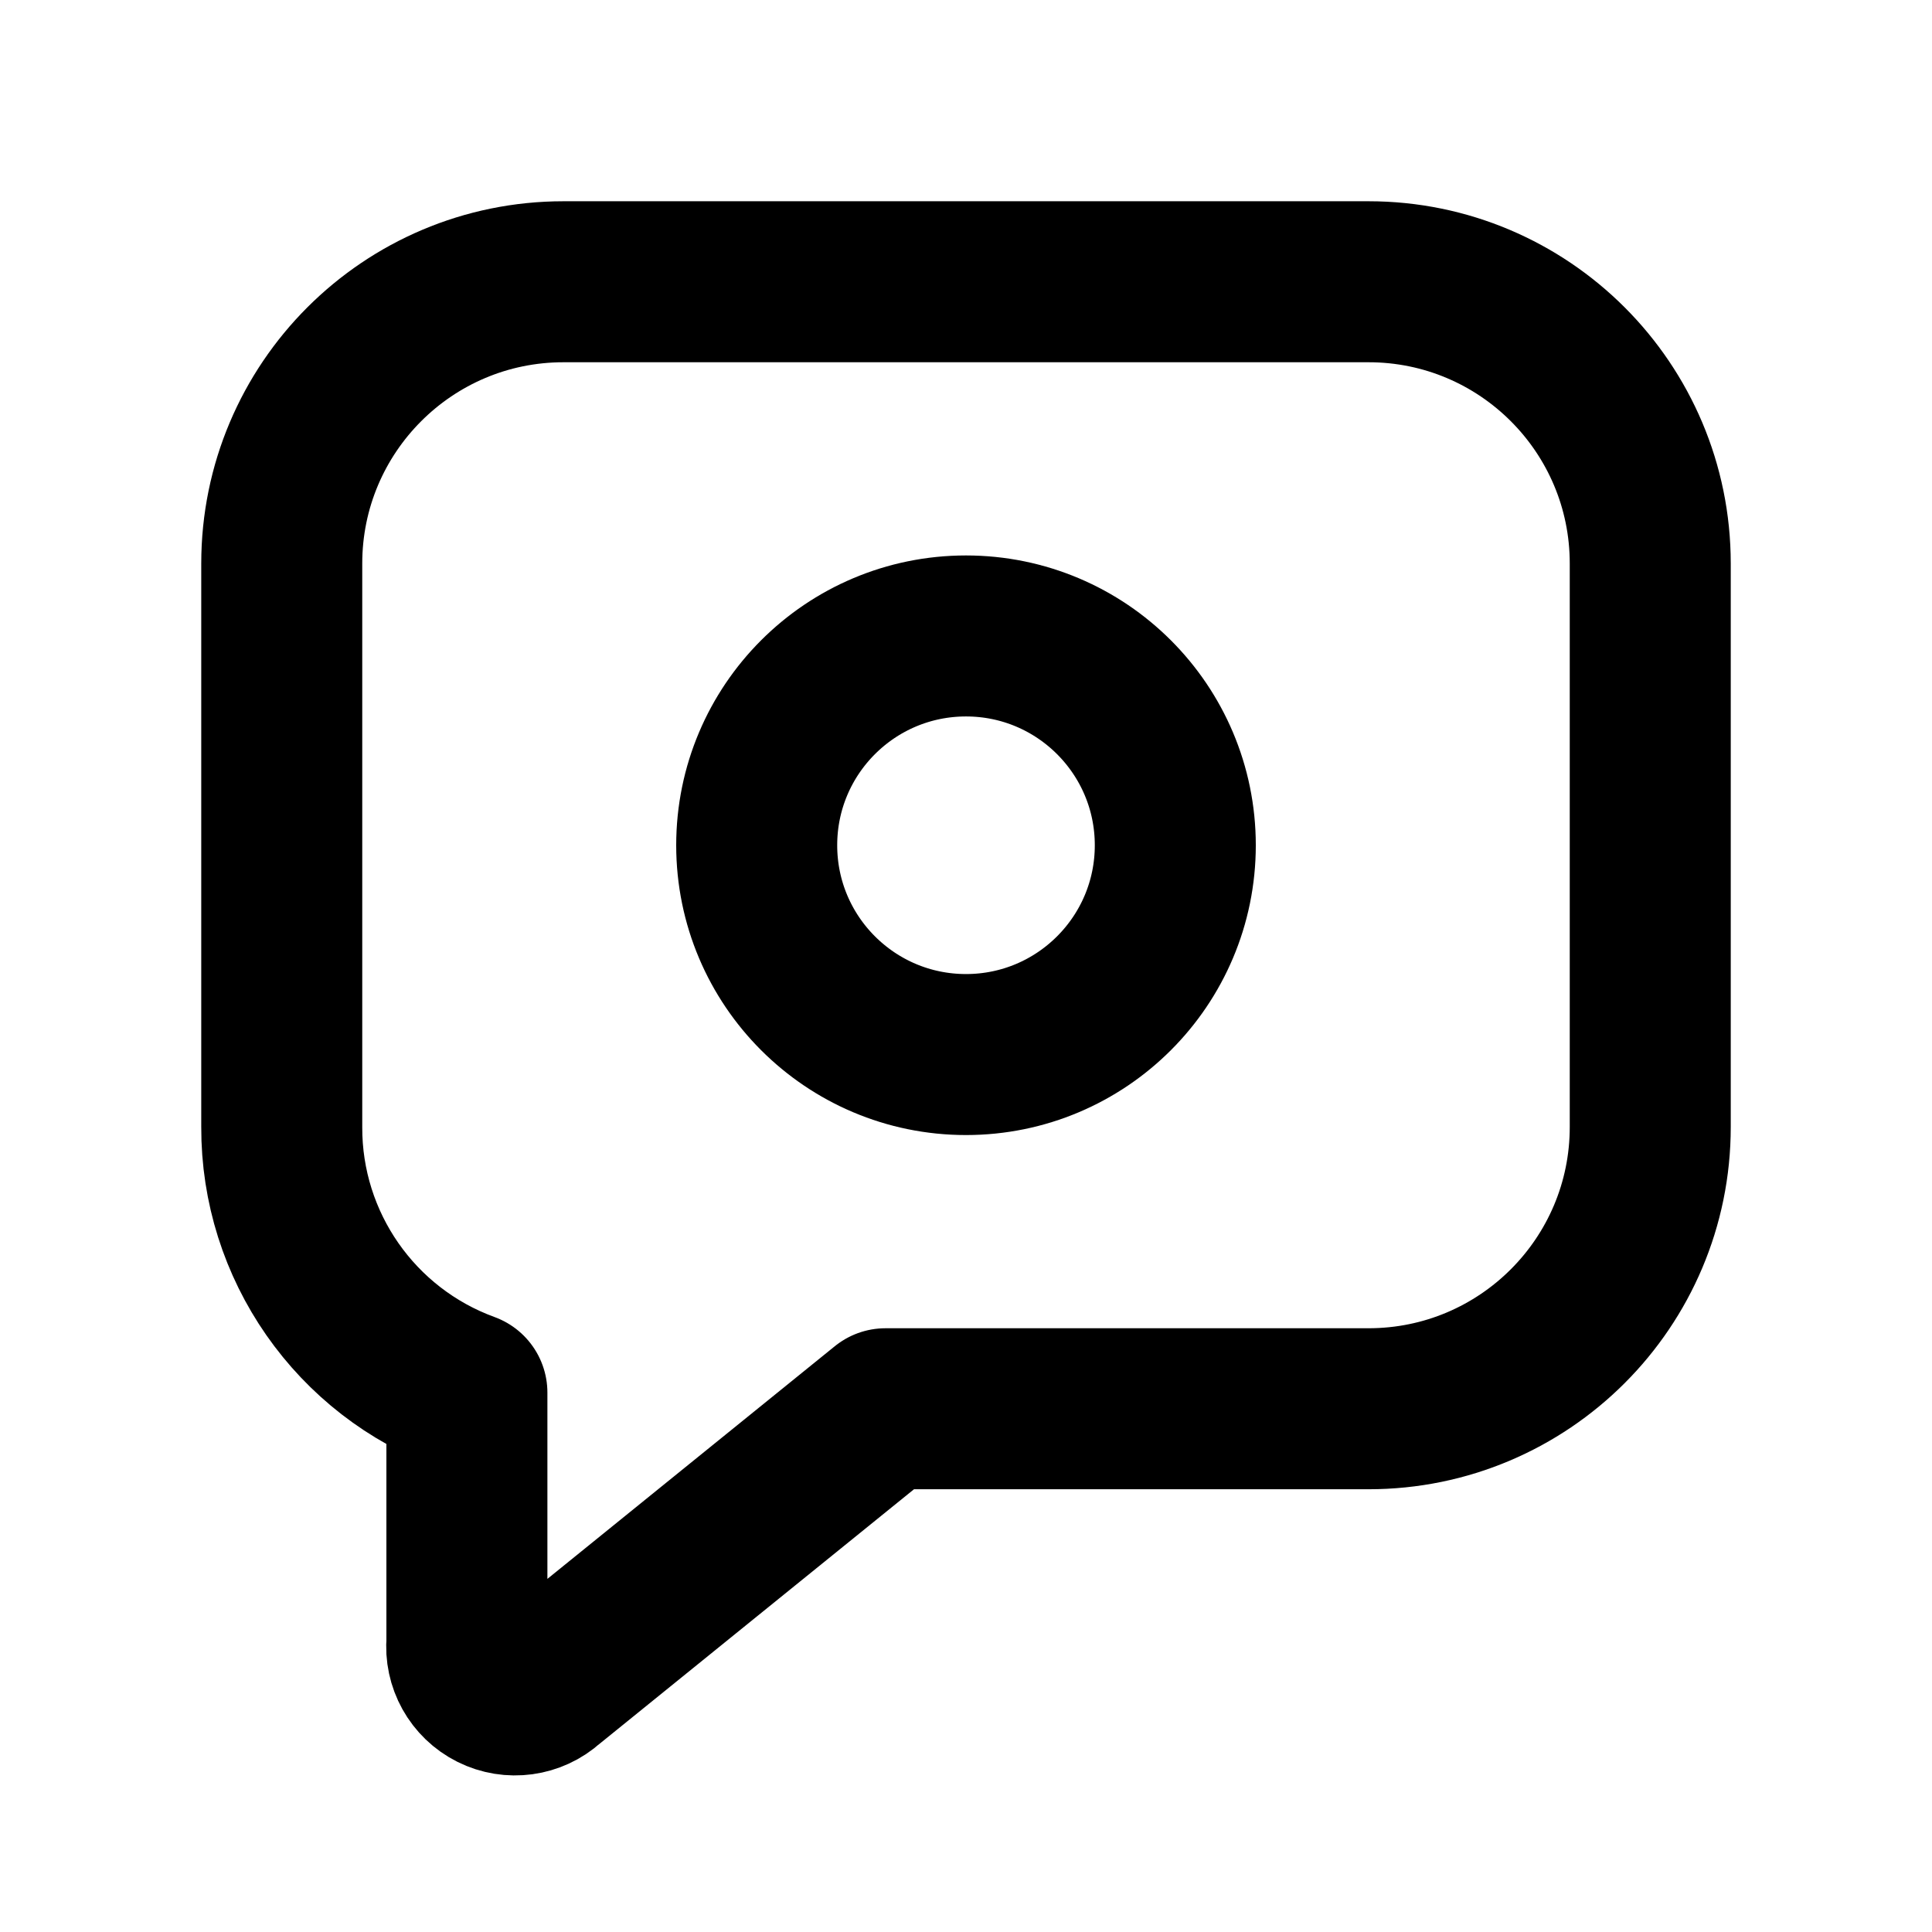
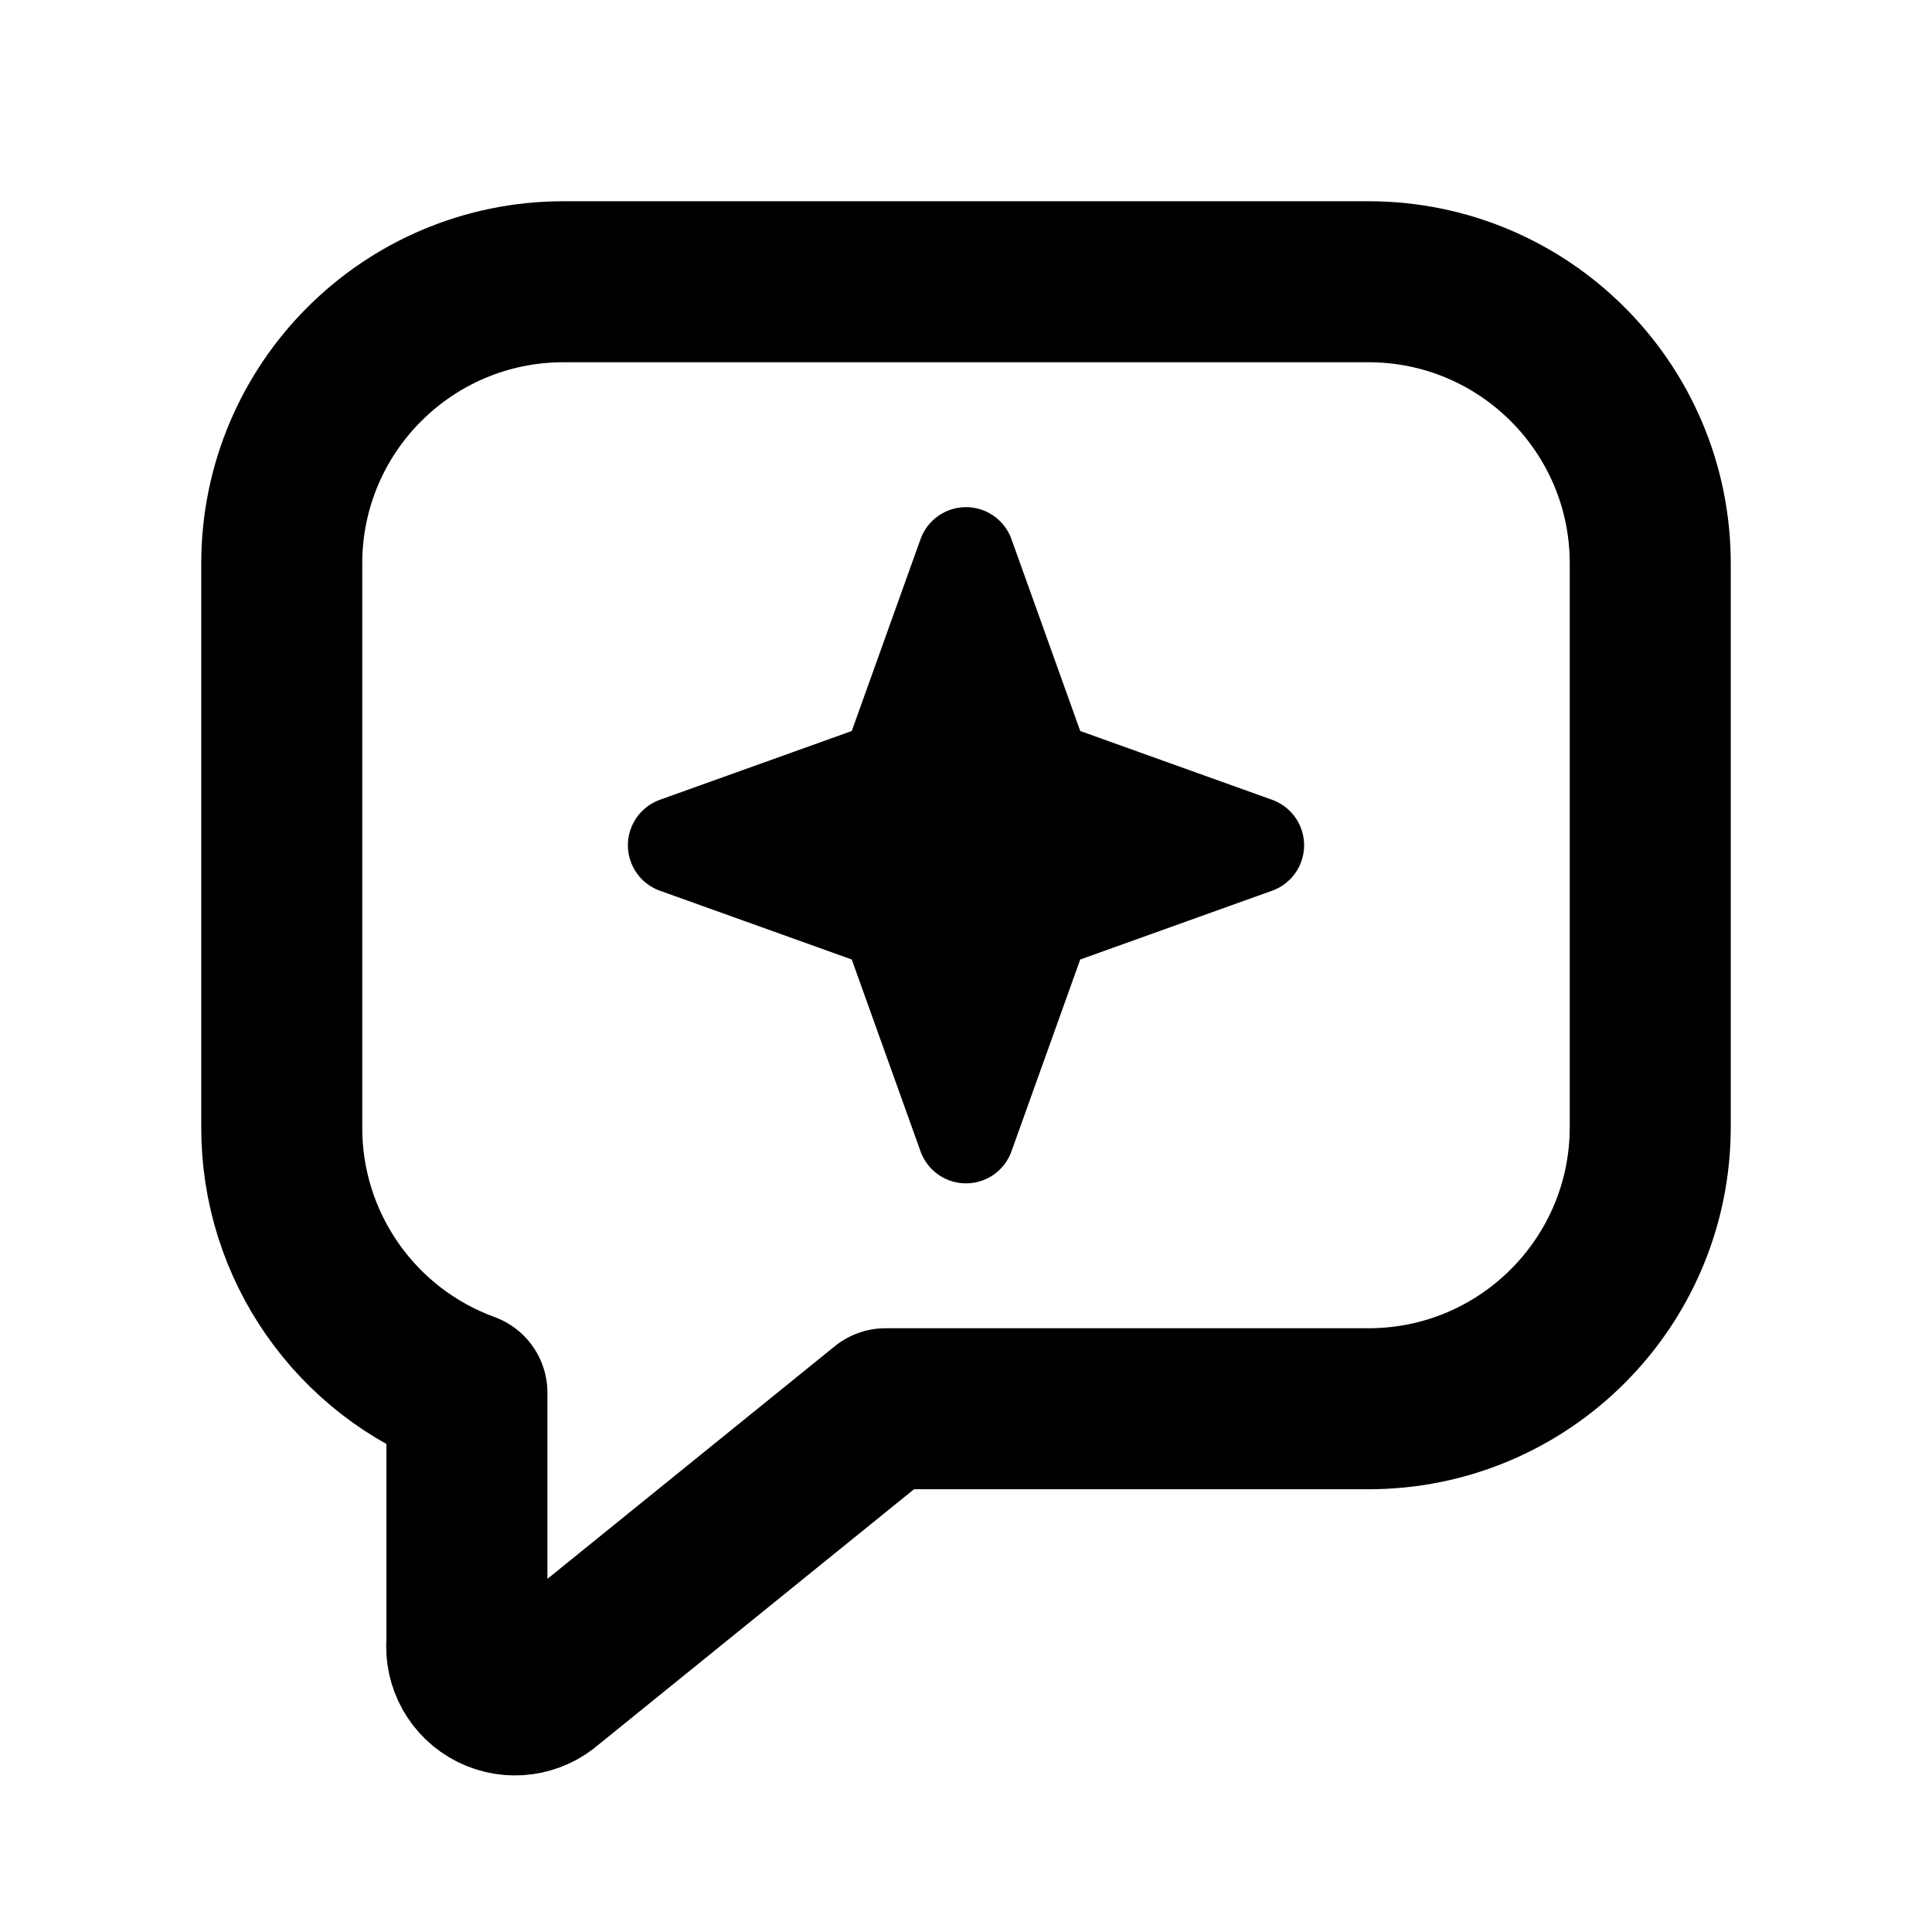
<svg xmlns="http://www.w3.org/2000/svg" width="24" height="24" viewBox="0 0 24 24" fill="none" stroke="currentColor" stroke-width="2" stroke-linecap="round" stroke-linejoin="round">
  <path d="M7 3.5h10a3.5 3.5 0 0 1 3.5 3.5v7a3.5 3.5 0 0 1-3.5 3.5h-6l-4.2 3.4a.6.6 0 0 1-1-.5v-3.1A3.5 3.5 0 0 1 3.5 14V7A3.5 3.5 0 0 1 7 3.5z" />
-   <circle cx="12" cy="10.5" r="2.6" />
+   <path d="M12 6.9l.95 2.65 2.65.95-2.65.95-.95 2.65-.95-2.65-2.65-.95 2.65-.95z" fill="currentColor" stroke-width="1.2" />
</svg>
